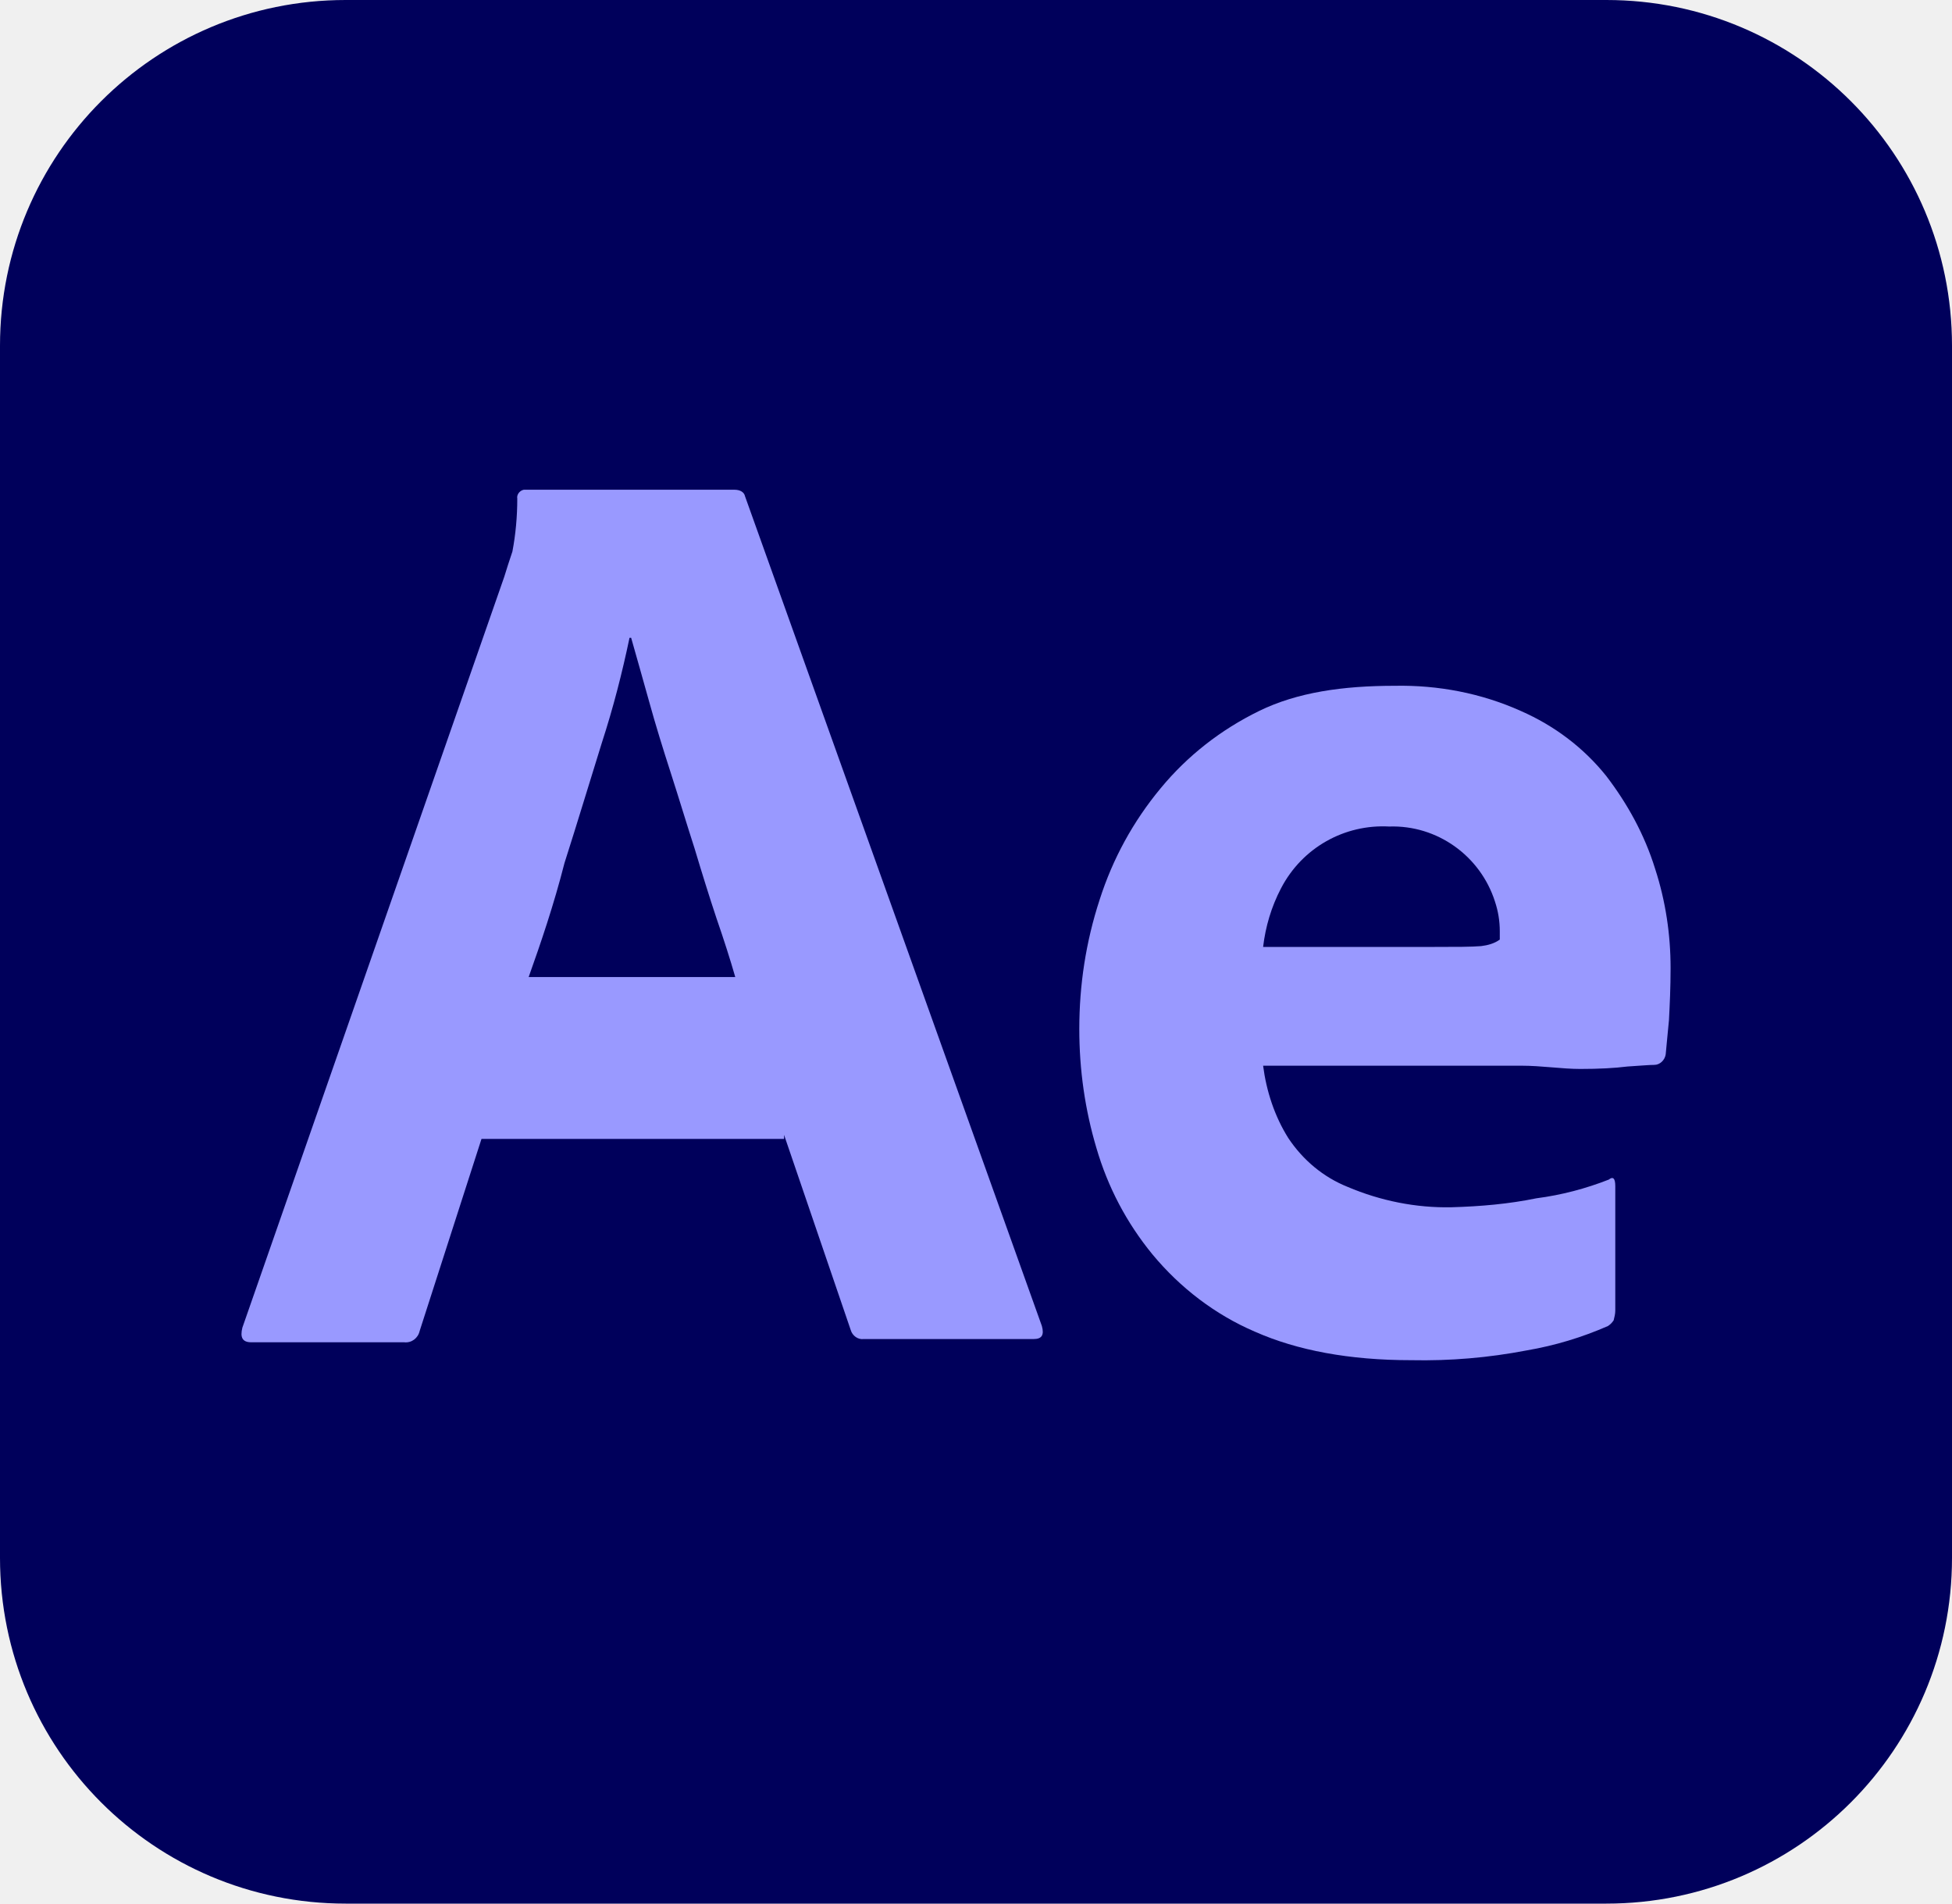
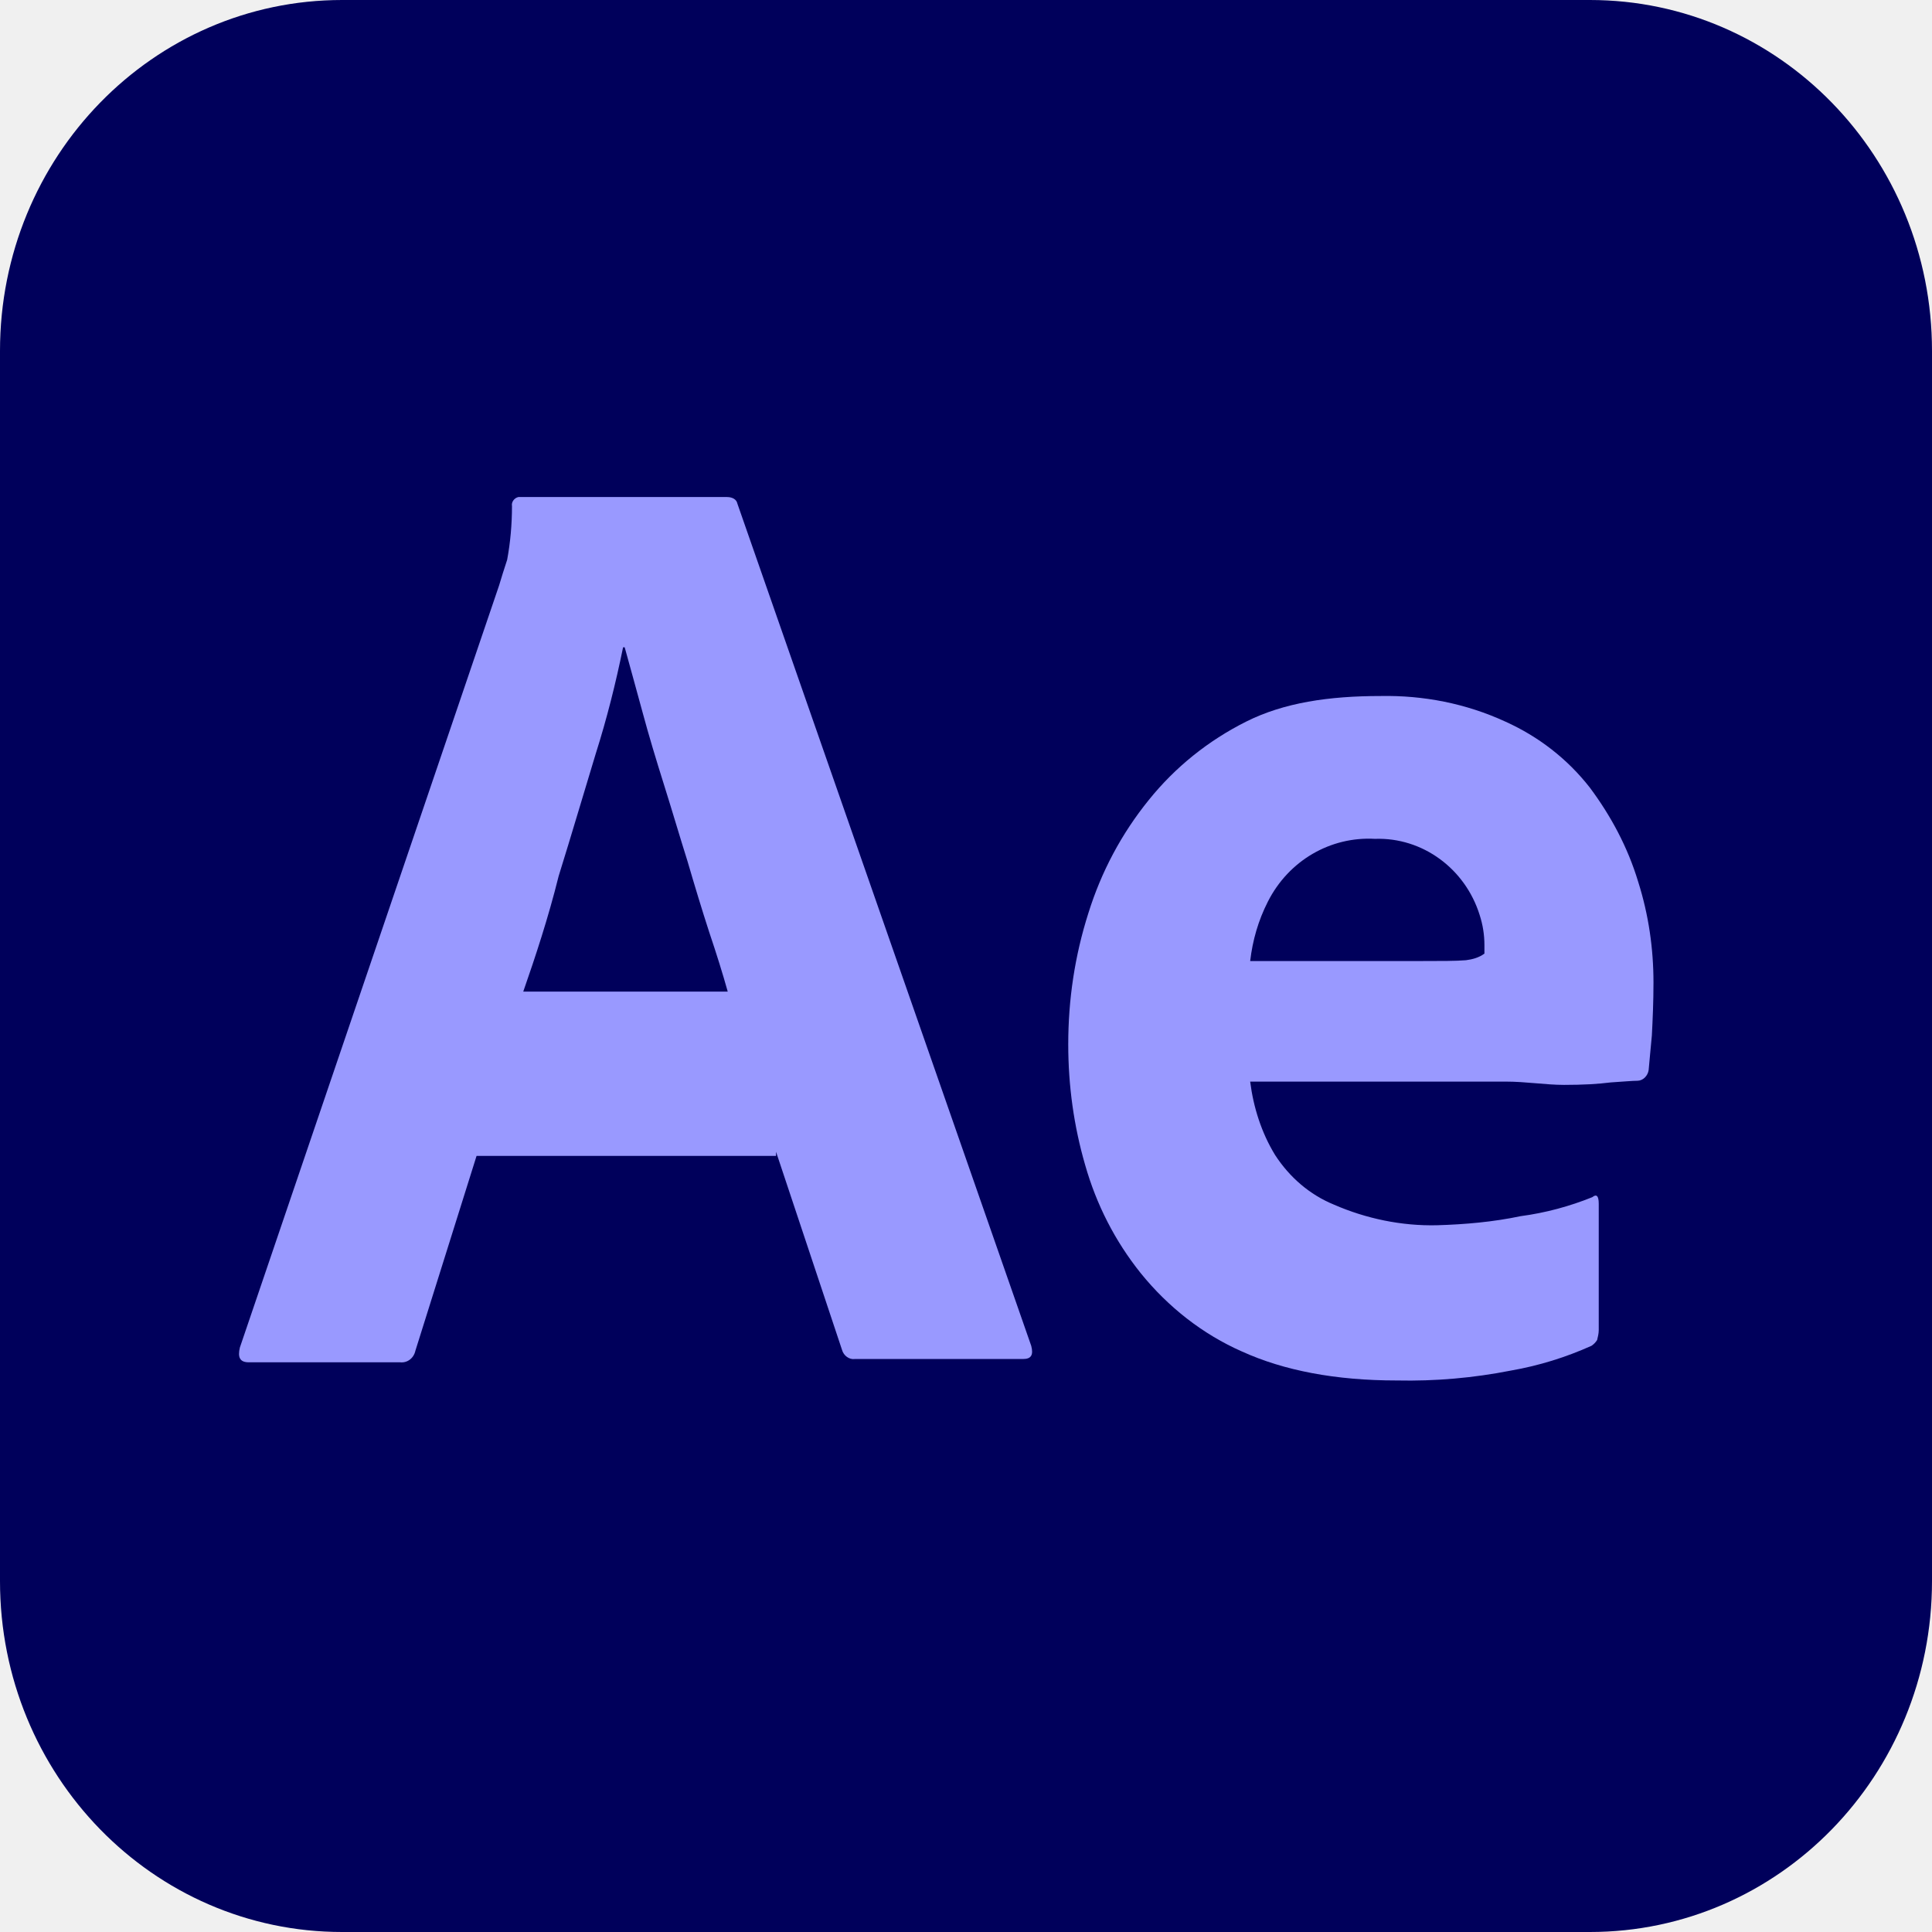
- <svg xmlns="http://www.w3.org/2000/svg" style="enable-background:new 0 0 240 234" version="1.1" viewBox="0 0 240 234" xml:space="preserve">
-   <style type="text/css">
- 	.st0{fill:#00005B;}
- 	.st1{fill:#9999FF;}
- </style>
-   <g id="vlpa">
-     <g id="vlpb">
-       <g id="vlpc">
-         <g id="vlpd">
-           <path class="st0" d="M42.5,0h155C221,0,240,19,240,42.5v149c0,23.5-19,42.5-42.5,42.5h-155C19,234,0,215,0,191.5v-149      C0,19,19,0,42.5,0z" />
-         </g>
-       </g>
-     </g>
-     <g id="vlpe">
-       <g id="vlpf">
-         <path class="st1" d="m96.4 140h-37.2l-7.6 23.6c-0.2 0.9-1 1.5-1.9 1.4h-18.8c-1.1 0-1.4-0.6-1.1-1.8l32.2-92.3c0.3-1 0.6-1.9 1-3.1 0.4-2.1 0.6-4.3 0.6-6.5-0.1-0.5 0.3-1 0.8-1.1h0.3 25.6c0.7 0 1.2 0.3 1.3 0.8l36.5 102c0.3 1.1 0 1.6-1 1.6h-20.9c-0.7 0.1-1.4-0.4-1.6-1.1l-8.2-24zm-31.4-19.9h25.4c-0.6-2.1-1.4-4.6-2.3-7.2-0.9-2.7-1.8-5.6-2.7-8.6-1-3.1-1.9-6.1-2.9-9.2s-1.9-6-2.7-8.9c-0.8-2.8-1.5-5.4-2.2-7.8h-0.2c-0.9 4.3-2 8.6-3.4 12.9-1.5 4.8-3 9.8-4.6 14.8-1.3 5.1-2.9 9.8-4.4 14z" />
-         <path class="st1" d="m187 131h-31.7c0.4 3.1 1.4 6.2 3.1 8.9 1.8 2.7 4.3 4.8 7.3 6 4 1.7 8.4 2.6 12.8 2.5 3.5-0.1 7-0.4 10.4-1.1 3.1-0.4 6.1-1.2 8.9-2.3 0.5-0.4 0.8-0.2 0.8 0.8v15.3c0 0.4-0.1 0.8-0.2 1.2-0.2 0.3-0.4 0.5-0.7 0.7-3.2 1.4-6.5 2.4-10 3-4.7 0.9-9.4 1.3-14.2 1.2-7.6 0-14-1.2-19.2-3.5-4.9-2.1-9.2-5.4-12.6-9.5-3.2-3.9-5.5-8.3-6.9-13.1-1.4-4.7-2.1-9.6-2.1-14.6 0-5.4 0.8-10.7 2.5-15.9 1.6-5 4.1-9.6 7.5-13.7 3.3-4 7.4-7.2 12.1-9.5s10.3-3.1 16.7-3.1c5.3-0.1 10.6 0.9 15.5 3.1 4.1 1.8 7.7 4.5 10.5 8 2.6 3.4 4.7 7.2 6 11.4 1.3 4 1.9 8.1 1.9 12.2 0 2.4-0.1 4.5-0.2 6.4-0.2 1.9-0.3 3.3-0.4 4.2-0.1 0.7-0.7 1.3-1.4 1.3-0.6 0-1.7 0.1-3.3 0.2-1.6 0.2-3.5 0.3-5.8 0.3s-4.7-0.4-7.3-0.4zm-31.7-14.6h21.1c2.6 0 4.5 0 5.7-0.1 0.8-0.1 1.6-0.3 2.3-0.8v-1c0-1.3-0.2-2.5-0.6-3.7-1.8-5.6-7.1-9.4-13-9.2-5.5-0.3-10.7 2.6-13.3 7.6-1.2 2.3-1.9 4.7-2.2 7.2z" />
-       </g>
-     </g>
+ <svg xmlns="http://www.w3.org/2000/svg" width="240" height="240" viewBox="0 0 240 240" fill="none">
+   <g clip-path="url(#clip0_2018_7439)">
+     <path d="M42.5 0H197.5C221 0 240 19.487 240 43.59V196.41C240 220.513 221 240 197.5 240H42.5C19 240 0 220.513 0 196.41V43.59C0 19.487 19 0 42.5 0Z" fill="#00005B" />
+     <path d="M96.401 143.589H59.201L51.601 167.794C51.401 168.718 50.601 169.333 49.701 169.23H30.901C29.801 169.23 29.501 168.615 29.801 167.384L62.001 72.718C62.301 71.692 62.601 70.769 63.001 69.538C63.401 67.384 63.601 65.128 63.601 62.871C63.501 62.358 63.901 61.846 64.401 61.743H64.701H90.301C91.001 61.743 91.501 62.051 91.601 62.564L128.101 167.179C128.401 168.307 128.101 168.82 127.101 168.82H106.201C105.501 168.923 104.801 168.41 104.601 167.692L96.401 143.077V143.589ZM65.001 123.179H90.401C89.801 121.025 89.001 118.461 88.101 115.794C87.201 113.025 86.301 110.051 85.401 106.974C84.401 103.794 83.501 100.718 82.501 97.538C81.501 94.359 80.601 91.384 79.801 88.41C79.001 85.538 78.301 82.871 77.601 80.41H77.401C76.501 84.82 75.401 89.23 74.001 93.641C72.501 98.564 71.001 103.692 69.401 108.82C68.101 114.051 66.501 118.871 65.001 123.179Z" fill="#9999FF" />
+     <path d="M187.001 134.359H155.301C155.701 137.538 156.701 140.717 158.401 143.487C160.201 146.256 162.701 148.41 165.701 149.641C169.701 151.384 174.101 152.307 178.501 152.205C182.001 152.102 185.501 151.794 188.901 151.076C192.001 150.666 195.001 149.846 197.801 148.717C198.301 148.307 198.601 148.512 198.601 149.538V165.23C198.601 165.641 198.501 166.051 198.401 166.461C198.201 166.769 198.001 166.974 197.701 167.179C194.501 168.615 191.201 169.641 187.701 170.256C183.001 171.179 178.301 171.589 173.501 171.487C165.901 171.487 159.501 170.256 154.301 167.897C149.401 165.743 145.101 162.359 141.701 158.153C138.501 154.153 136.201 149.641 134.801 144.717C133.401 139.897 132.701 134.871 132.701 129.743C132.701 124.205 133.501 118.769 135.201 113.435C136.801 108.307 139.301 103.589 142.701 99.384C146.001 95.282 150.101 91.999 154.801 89.641C159.501 87.282 165.101 86.461 171.501 86.461C176.801 86.359 182.101 87.384 187.001 89.641C191.101 91.487 194.701 94.256 197.501 97.846C200.101 101.333 202.201 105.23 203.501 109.538C204.801 113.641 205.401 117.846 205.401 122.051C205.401 124.512 205.301 126.666 205.201 128.615C205.001 130.564 204.901 132 204.801 132.923C204.701 133.641 204.101 134.256 203.401 134.256C202.801 134.256 201.701 134.359 200.101 134.461C198.501 134.666 196.601 134.769 194.301 134.769C192.001 134.769 189.601 134.359 187.001 134.359ZM155.301 119.384H176.401C179.001 119.384 180.901 119.384 182.101 119.282C182.901 119.179 183.701 118.974 184.401 118.461V117.435C184.401 116.102 184.201 114.871 183.801 113.641C182.001 107.897 176.701 104 170.801 104.205C165.301 103.897 160.101 106.871 157.501 112C156.301 114.359 155.601 116.82 155.301 119.384Z" fill="#9999FF" />
  </g>
+   <defs>
+     <clipPath id="clip0_2018_7439">
+       <rect width="240" height="240" fill="white" />
+     </clipPath>
+   </defs>
</svg>
